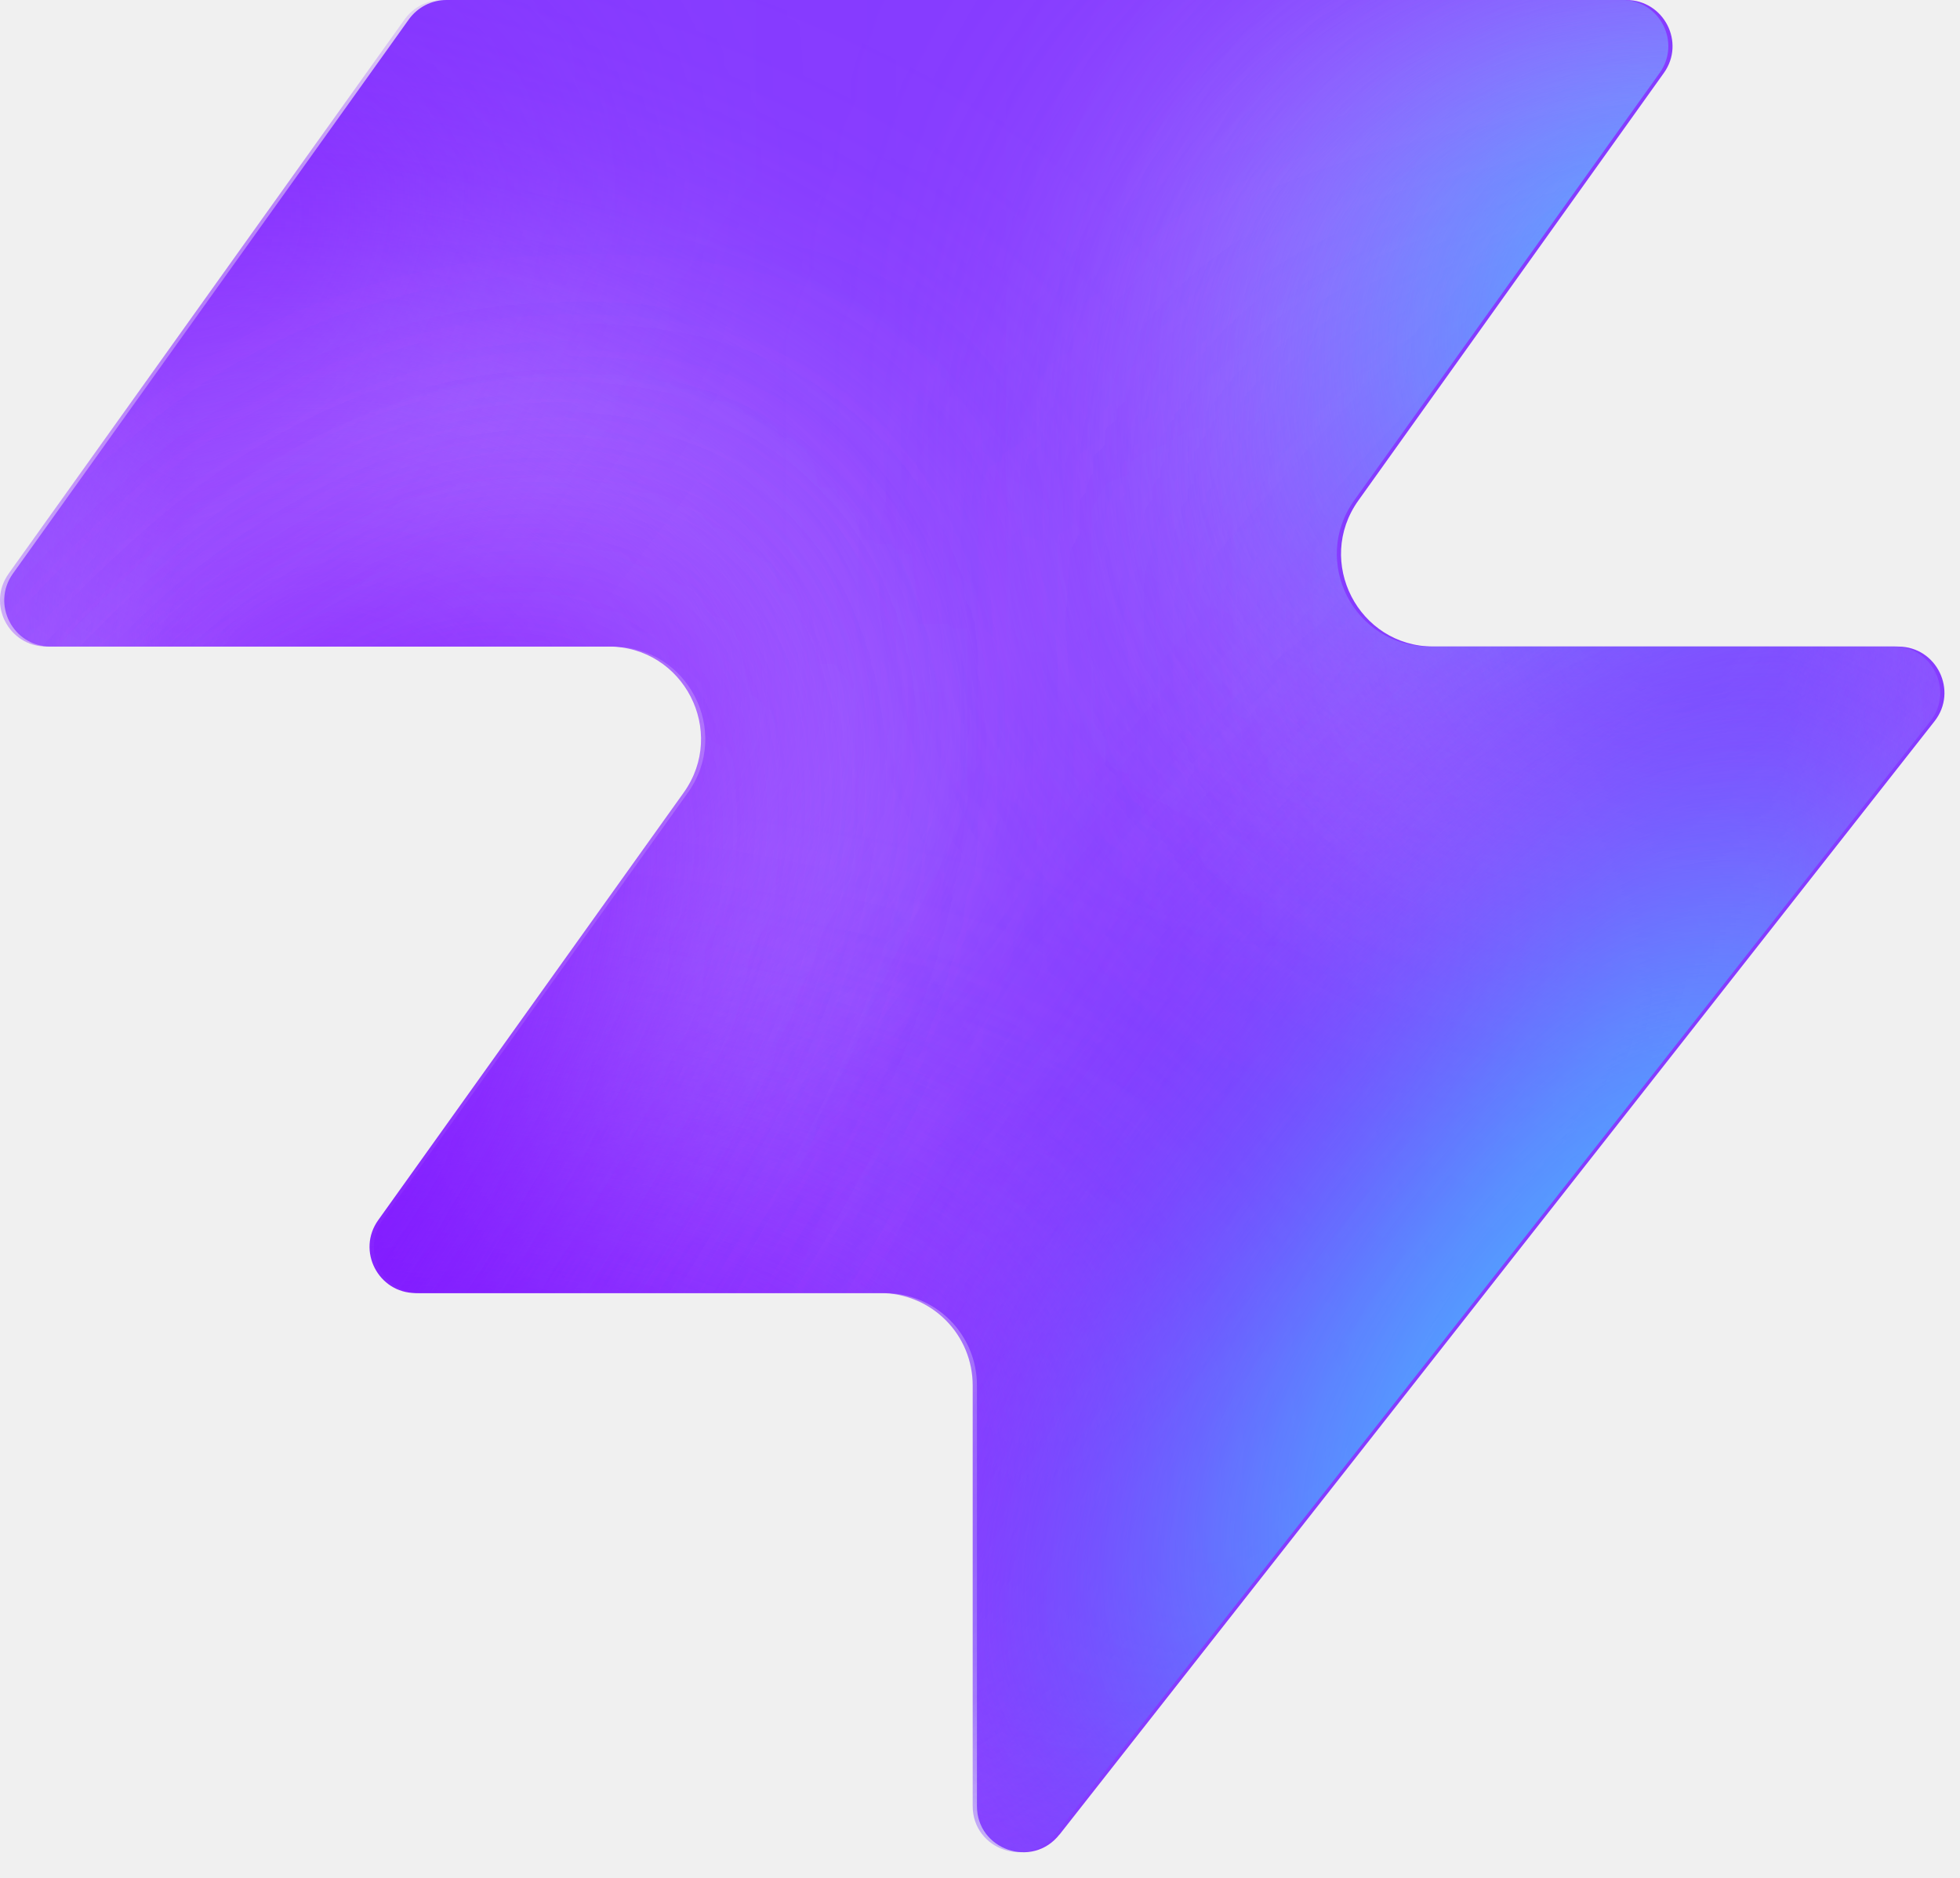
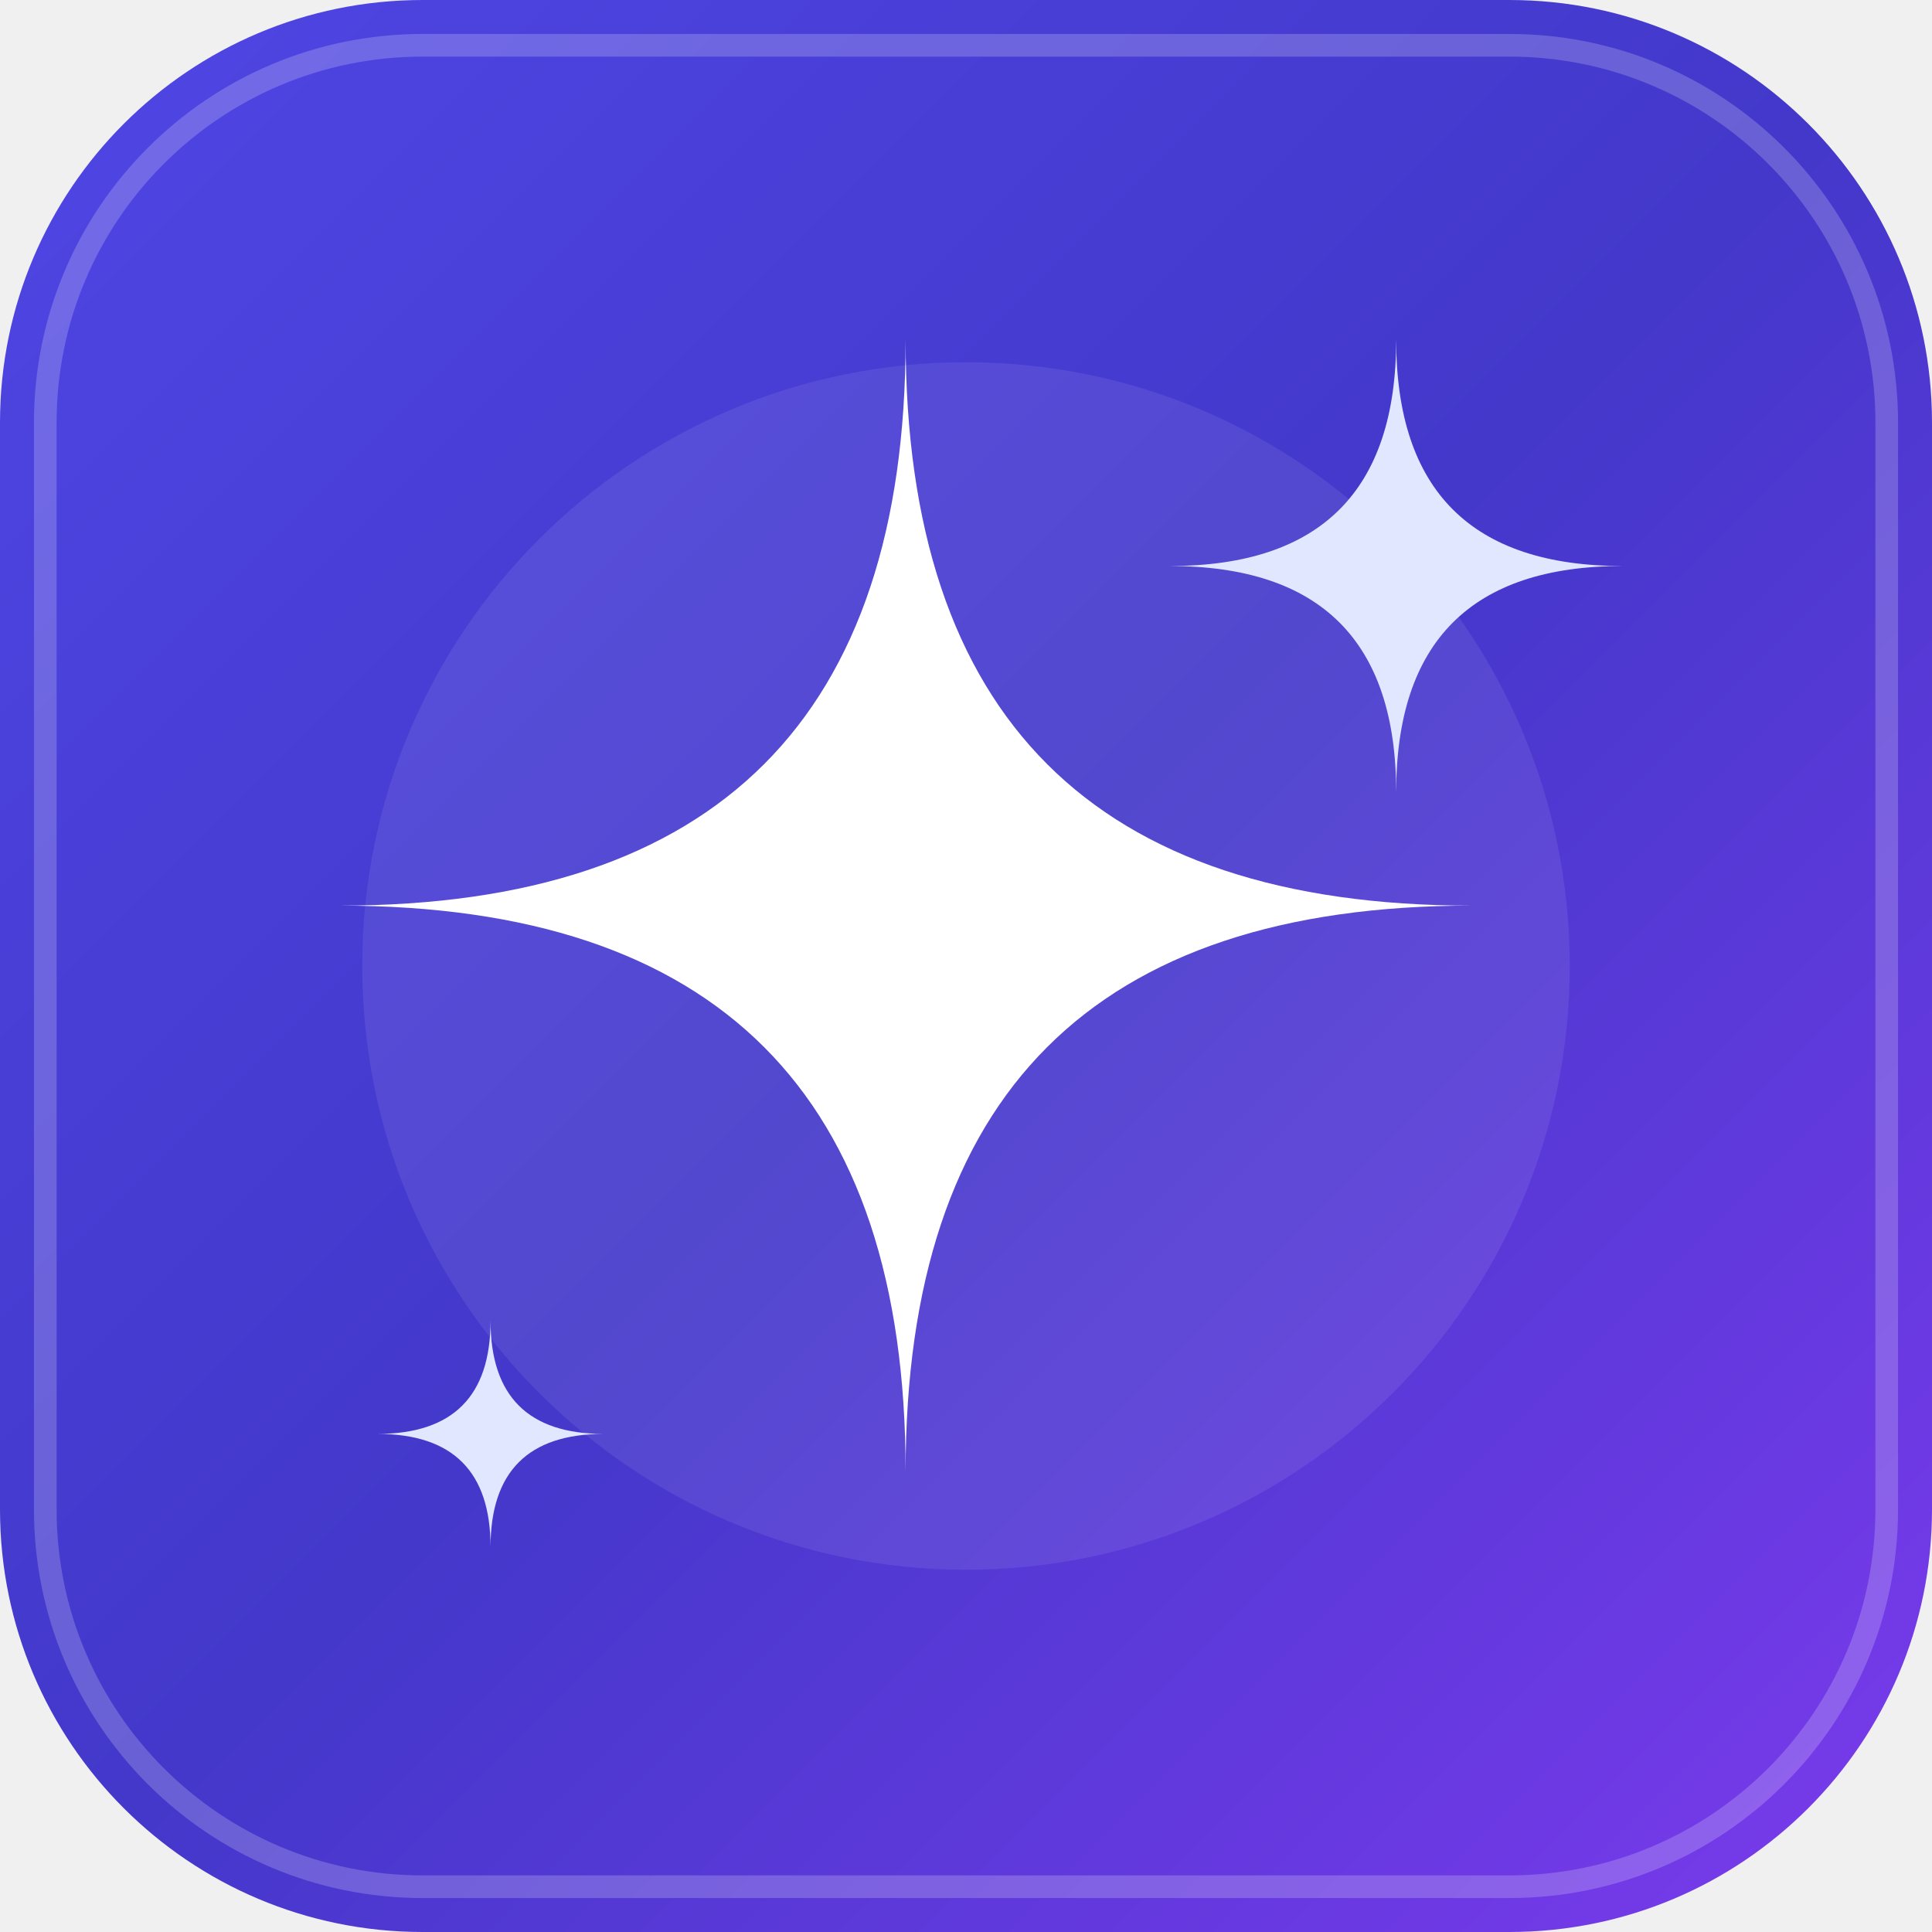
- <svg xmlns="http://www.w3.org/2000/svg" width="48" height="46" fill="none" viewBox="0 0 48 46">
-   <path fill="#863bff" d="M25.946 44.938c-.664.845-2.021.375-2.021-.698V33.937a2.26 2.26 0 0 0-2.262-2.262H10.287c-.92 0-1.456-1.04-.92-1.788l7.48-10.471c1.07-1.497 0-3.578-1.842-3.578H1.237c-.92 0-1.456-1.04-.92-1.788L10.013.474c.214-.297.556-.474.92-.474h28.894c.92 0 1.456 1.04.92 1.788l-7.48 10.471c-1.07 1.498 0 3.579 1.842 3.579h11.377c.943 0 1.473 1.088.89 1.83L25.947 44.94z" style="fill:#863bff;fill:color(display-p3 .525 .23 1);fill-opacity:1" />
-   <mask id="a" width="48" height="46" x="0" y="0" maskUnits="userSpaceOnUse" style="mask-type:alpha">
-     <path fill="#000" d="M25.842 44.938c-.664.844-2.021.375-2.021-.698V33.937a2.26 2.26 0 0 0-2.262-2.262H10.183c-.92 0-1.456-1.04-.92-1.788l7.48-10.471c1.07-1.498 0-3.579-1.842-3.579H1.133c-.92 0-1.456-1.04-.92-1.787L9.91.473c.214-.297.556-.474.92-.474h28.894c.92 0 1.456 1.04.92 1.788l-7.48 10.471c-1.07 1.498 0 3.578 1.842 3.578h11.377c.943 0 1.473 1.088.89 1.832L25.843 44.94z" style="fill:#000;fill-opacity:1" />
-   </mask>
-   <g mask="url(#a)">
-     <g filter="url(#b)">
-       <ellipse cx="5.508" cy="14.704" fill="#ede6ff" rx="5.508" ry="14.704" style="fill:#ede6ff;fill:color(display-p3 .927 .903 1);fill-opacity:1" transform="matrix(.00324 1 1 -.00324 -4.47 31.516)" />
-     </g>
-     <g filter="url(#c)">
-       <ellipse cx="10.399" cy="29.851" fill="#ede6ff" rx="10.399" ry="29.851" style="fill:#ede6ff;fill:color(display-p3 .927 .903 1);fill-opacity:1" transform="matrix(.00324 1 1 -.00324 -39.328 7.883)" />
-     </g>
-     <g filter="url(#d)">
-       <ellipse cx="5.508" cy="30.487" fill="#7e14ff" rx="5.508" ry="30.487" style="fill:#7e14ff;fill:color(display-p3 .492 .077 1);fill-opacity:1" transform="rotate(89.814 -25.913 -14.639)scale(1 -1)" />
-     </g>
-     <g filter="url(#e)">
-       <ellipse cx="5.508" cy="30.599" fill="#7e14ff" rx="5.508" ry="30.599" style="fill:#7e14ff;fill:color(display-p3 .492 .077 1);fill-opacity:1" transform="rotate(89.814 -32.644 -3.334)scale(1 -1)" />
-     </g>
-     <g filter="url(#f)">
-       <ellipse cx="5.508" cy="30.599" fill="#7e14ff" rx="5.508" ry="30.599" style="fill:#7e14ff;fill:color(display-p3 .492 .077 1);fill-opacity:1" transform="matrix(.00324 1 1 -.00324 -34.34 30.47)" />
-     </g>
-     <g filter="url(#g)">
-       <ellipse cx="14.072" cy="22.078" fill="#ede6ff" rx="14.072" ry="22.078" style="fill:#ede6ff;fill:color(display-p3 .927 .903 1);fill-opacity:1" transform="rotate(93.35 24.506 48.493)scale(-1 1)" />
-     </g>
-     <g filter="url(#h)">
-       <ellipse cx="3.47" cy="21.501" fill="#7e14ff" rx="3.47" ry="21.501" style="fill:#7e14ff;fill:color(display-p3 .492 .077 1);fill-opacity:1" transform="rotate(89.009 28.708 47.59)scale(-1 1)" />
-     </g>
-     <g filter="url(#i)">
-       <ellipse cx="3.47" cy="21.501" fill="#7e14ff" rx="3.47" ry="21.501" style="fill:#7e14ff;fill:color(display-p3 .492 .077 1);fill-opacity:1" transform="rotate(89.009 28.708 47.59)scale(-1 1)" />
-     </g>
-     <g filter="url(#j)">
-       <ellipse cx=".387" cy="8.972" fill="#7e14ff" rx="4.407" ry="29.108" style="fill:#7e14ff;fill:color(display-p3 .492 .077 1);fill-opacity:1" transform="rotate(39.51 .387 8.972)" />
-     </g>
-     <g filter="url(#k)">
-       <ellipse cx="47.523" cy="-6.092" fill="#7e14ff" rx="4.407" ry="29.108" style="fill:#7e14ff;fill:color(display-p3 .492 .077 1);fill-opacity:1" transform="rotate(37.892 47.523 -6.092)" />
-     </g>
-     <g filter="url(#l)">
-       <ellipse cx="41.412" cy="6.333" fill="#47bfff" rx="5.971" ry="9.665" style="fill:#47bfff;fill:color(display-p3 .28 .748 1);fill-opacity:1" transform="rotate(37.892 41.412 6.333)" />
-     </g>
-     <g filter="url(#m)">
-       <ellipse cx="-1.879" cy="38.332" fill="#7e14ff" rx="4.407" ry="29.108" style="fill:#7e14ff;fill:color(display-p3 .492 .077 1);fill-opacity:1" transform="rotate(37.892 -1.88 38.332)" />
-     </g>
-     <g filter="url(#n)">
-       <ellipse cx="-1.879" cy="38.332" fill="#7e14ff" rx="4.407" ry="29.108" style="fill:#7e14ff;fill:color(display-p3 .492 .077 1);fill-opacity:1" transform="rotate(37.892 -1.88 38.332)" />
-     </g>
-     <g filter="url(#o)">
-       <ellipse cx="35.651" cy="29.907" fill="#7e14ff" rx="4.407" ry="29.108" style="fill:#7e14ff;fill:color(display-p3 .492 .077 1);fill-opacity:1" transform="rotate(37.892 35.651 29.907)" />
-     </g>
-     <g filter="url(#p)">
-       <ellipse cx="38.418" cy="32.4" fill="#47bfff" rx="5.971" ry="15.297" style="fill:#47bfff;fill:color(display-p3 .28 .748 1);fill-opacity:1" transform="rotate(37.892 38.418 32.4)" />
-     </g>
-   </g>
+ <svg xmlns="http://www.w3.org/2000/svg" viewBox="0 0 512 512">
  <defs>
-     <filter id="b" width="60.045" height="41.654" x="-19.77" y="16.149" color-interpolation-filters="sRGB" filterUnits="userSpaceOnUse">
-       <feFlood flood-opacity="0" result="BackgroundImageFix" />
-       <feBlend in="SourceGraphic" in2="BackgroundImageFix" result="shape" />
-       <feGaussianBlur result="effect1_foregroundBlur_2002_17158" stdDeviation="7.659" />
-     </filter>
-     <filter id="c" width="90.34" height="51.437" x="-54.613" y="-7.533" color-interpolation-filters="sRGB" filterUnits="userSpaceOnUse">
-       <feFlood flood-opacity="0" result="BackgroundImageFix" />
-       <feBlend in="SourceGraphic" in2="BackgroundImageFix" result="shape" />
-       <feGaussianBlur result="effect1_foregroundBlur_2002_17158" stdDeviation="7.659" />
-     </filter>
-     <filter id="d" width="79.355" height="29.4" x="-49.64" y="2.03" color-interpolation-filters="sRGB" filterUnits="userSpaceOnUse">
-       <feFlood flood-opacity="0" result="BackgroundImageFix" />
-       <feBlend in="SourceGraphic" in2="BackgroundImageFix" result="shape" />
-       <feGaussianBlur result="effect1_foregroundBlur_2002_17158" stdDeviation="4.596" />
-     </filter>
-     <filter id="e" width="79.579" height="29.4" x="-45.045" y="20.029" color-interpolation-filters="sRGB" filterUnits="userSpaceOnUse">
-       <feFlood flood-opacity="0" result="BackgroundImageFix" />
-       <feBlend in="SourceGraphic" in2="BackgroundImageFix" result="shape" />
-       <feGaussianBlur result="effect1_foregroundBlur_2002_17158" stdDeviation="4.596" />
-     </filter>
-     <filter id="f" width="79.579" height="29.4" x="-43.513" y="21.178" color-interpolation-filters="sRGB" filterUnits="userSpaceOnUse">
-       <feFlood flood-opacity="0" result="BackgroundImageFix" />
-       <feBlend in="SourceGraphic" in2="BackgroundImageFix" result="shape" />
-       <feGaussianBlur result="effect1_foregroundBlur_2002_17158" stdDeviation="4.596" />
-     </filter>
-     <filter id="g" width="74.749" height="58.852" x="15.756" y="-17.901" color-interpolation-filters="sRGB" filterUnits="userSpaceOnUse">
-       <feFlood flood-opacity="0" result="BackgroundImageFix" />
-       <feBlend in="SourceGraphic" in2="BackgroundImageFix" result="shape" />
-       <feGaussianBlur result="effect1_foregroundBlur_2002_17158" stdDeviation="7.659" />
-     </filter>
-     <filter id="h" width="61.377" height="25.362" x="23.548" y="2.284" color-interpolation-filters="sRGB" filterUnits="userSpaceOnUse">
-       <feFlood flood-opacity="0" result="BackgroundImageFix" />
-       <feBlend in="SourceGraphic" in2="BackgroundImageFix" result="shape" />
-       <feGaussianBlur result="effect1_foregroundBlur_2002_17158" stdDeviation="4.596" />
-     </filter>
-     <filter id="i" width="61.377" height="25.362" x="23.548" y="2.284" color-interpolation-filters="sRGB" filterUnits="userSpaceOnUse">
-       <feFlood flood-opacity="0" result="BackgroundImageFix" />
-       <feBlend in="SourceGraphic" in2="BackgroundImageFix" result="shape" />
-       <feGaussianBlur result="effect1_foregroundBlur_2002_17158" stdDeviation="4.596" />
-     </filter>
-     <filter id="j" width="56.045" height="63.649" x="-27.636" y="-22.853" color-interpolation-filters="sRGB" filterUnits="userSpaceOnUse">
-       <feFlood flood-opacity="0" result="BackgroundImageFix" />
-       <feBlend in="SourceGraphic" in2="BackgroundImageFix" result="shape" />
-       <feGaussianBlur result="effect1_foregroundBlur_2002_17158" stdDeviation="4.596" />
-     </filter>
-     <filter id="k" width="54.814" height="64.646" x="20.116" y="-38.415" color-interpolation-filters="sRGB" filterUnits="userSpaceOnUse">
-       <feFlood flood-opacity="0" result="BackgroundImageFix" />
-       <feBlend in="SourceGraphic" in2="BackgroundImageFix" result="shape" />
-       <feGaussianBlur result="effect1_foregroundBlur_2002_17158" stdDeviation="4.596" />
-     </filter>
-     <filter id="l" width="33.541" height="35.313" x="24.641" y="-11.323" color-interpolation-filters="sRGB" filterUnits="userSpaceOnUse">
-       <feFlood flood-opacity="0" result="BackgroundImageFix" />
-       <feBlend in="SourceGraphic" in2="BackgroundImageFix" result="shape" />
-       <feGaussianBlur result="effect1_foregroundBlur_2002_17158" stdDeviation="4.596" />
-     </filter>
-     <filter id="m" width="54.814" height="64.646" x="-29.286" y="6.009" color-interpolation-filters="sRGB" filterUnits="userSpaceOnUse">
-       <feFlood flood-opacity="0" result="BackgroundImageFix" />
-       <feBlend in="SourceGraphic" in2="BackgroundImageFix" result="shape" />
-       <feGaussianBlur result="effect1_foregroundBlur_2002_17158" stdDeviation="4.596" />
-     </filter>
-     <filter id="n" width="54.814" height="64.646" x="-29.286" y="6.009" color-interpolation-filters="sRGB" filterUnits="userSpaceOnUse">
-       <feFlood flood-opacity="0" result="BackgroundImageFix" />
-       <feBlend in="SourceGraphic" in2="BackgroundImageFix" result="shape" />
-       <feGaussianBlur result="effect1_foregroundBlur_2002_17158" stdDeviation="4.596" />
-     </filter>
-     <filter id="o" width="54.814" height="64.646" x="8.244" y="-2.416" color-interpolation-filters="sRGB" filterUnits="userSpaceOnUse">
-       <feFlood flood-opacity="0" result="BackgroundImageFix" />
-       <feBlend in="SourceGraphic" in2="BackgroundImageFix" result="shape" />
-       <feGaussianBlur result="effect1_foregroundBlur_2002_17158" stdDeviation="4.596" />
-     </filter>
-     <filter id="p" width="39.409" height="43.623" x="18.713" y="10.588" color-interpolation-filters="sRGB" filterUnits="userSpaceOnUse">
-       <feFlood flood-opacity="0" result="BackgroundImageFix" />
-       <feBlend in="SourceGraphic" in2="BackgroundImageFix" result="shape" />
-       <feGaussianBlur result="effect1_foregroundBlur_2002_17158" stdDeviation="4.596" />
-     </filter>
+     <linearGradient id="studGrad" x1="0%" y1="0%" x2="100%" y2="100%">
+       <stop offset="0%" stop-color="#4F46E5" />
+       <stop offset="50%" stop-color="#4338CA" />
+       <stop offset="100%" stop-color="#7C3AED" />
+     </linearGradient>
  </defs>
+   <rect width="512" height="512" rx="112" fill="url(#studGrad)" />
+   <rect x="12" y="12" width="488" height="488" rx="100" fill="none" stroke="rgba(255,255,255,0.2)" stroke-width="6" />
+   <circle cx="256" cy="256" r="160" fill="rgba(255,255,255,0.08)" />
+   <path d="M 240 90 Q 240 240 90 240 Q 240 240 240 390 Q 240 240 390 240 Q 240 240 240 90 Z" fill="#FFFFFF" />
+   <path d="M 370 90 Q 370 150 310 150 Q 370 150 370 210 Q 370 150 430 150 Q 370 150 370 90 Z" fill="#E0E7FF" />
+   <path d="M 130 350 Q 130 380 100 380 Q 130 380 130 410 Q 130 380 160 380 Q 130 380 130 350 Z" fill="#E0E7FF" />
</svg>
